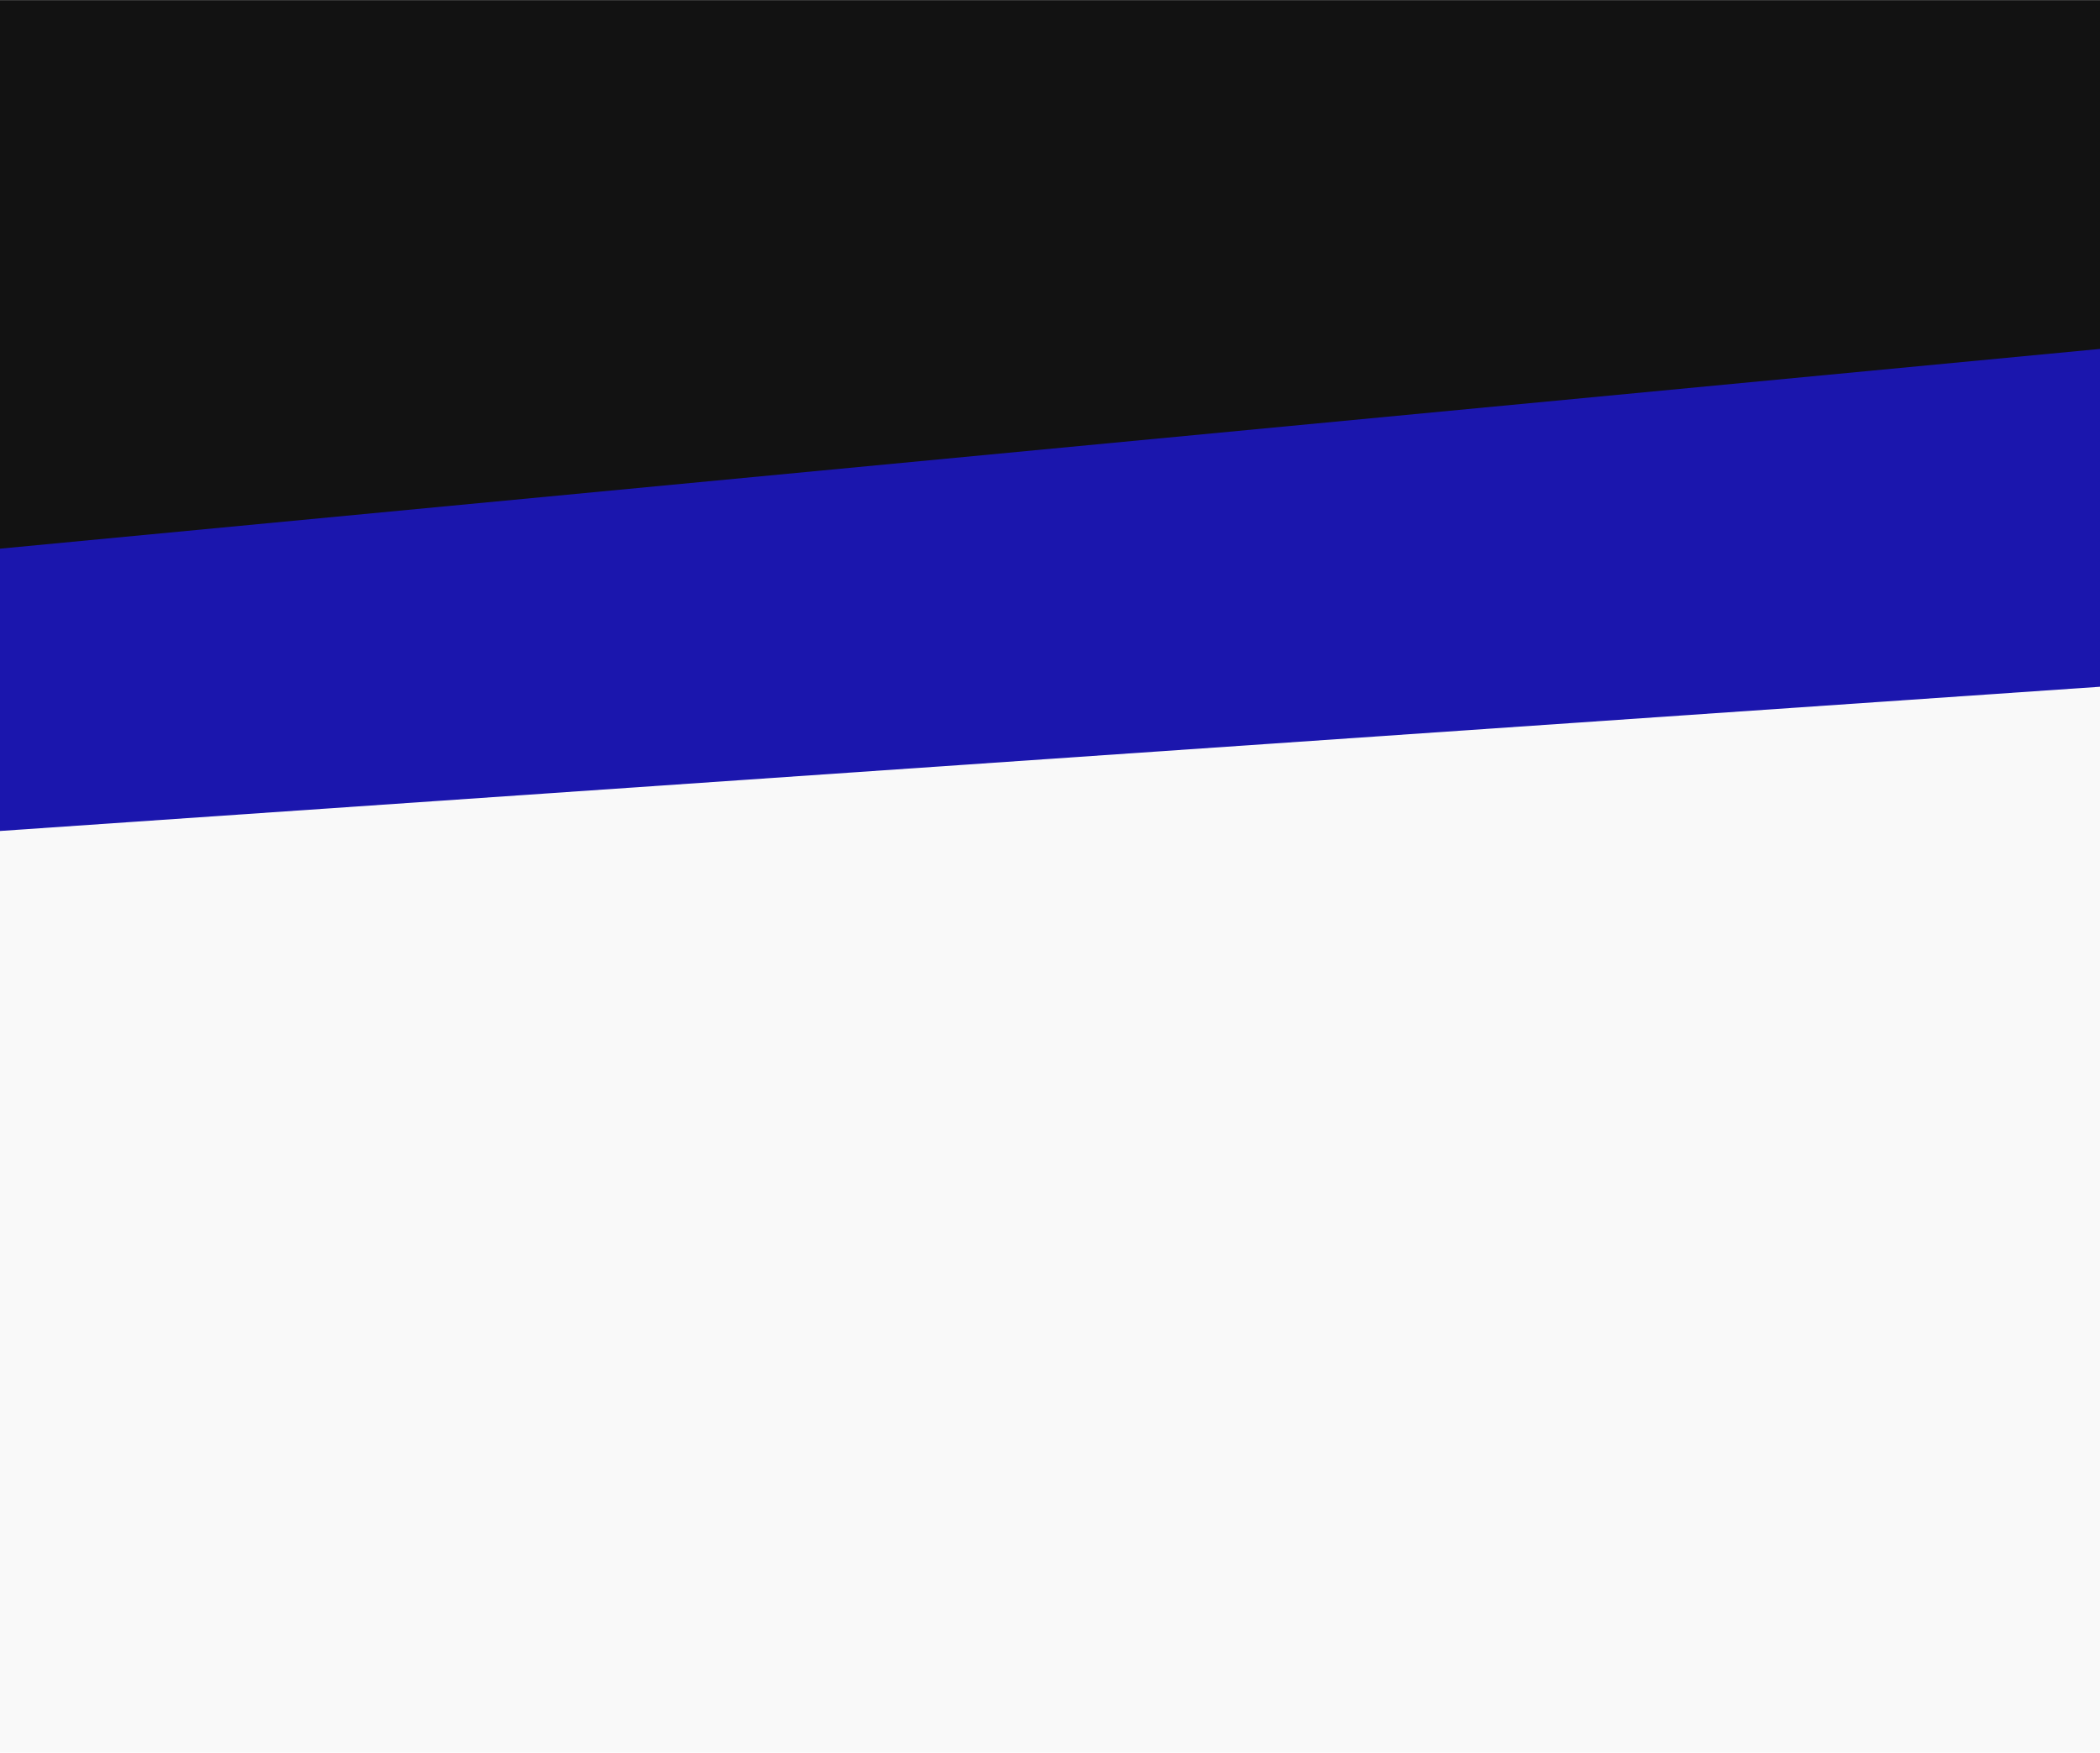
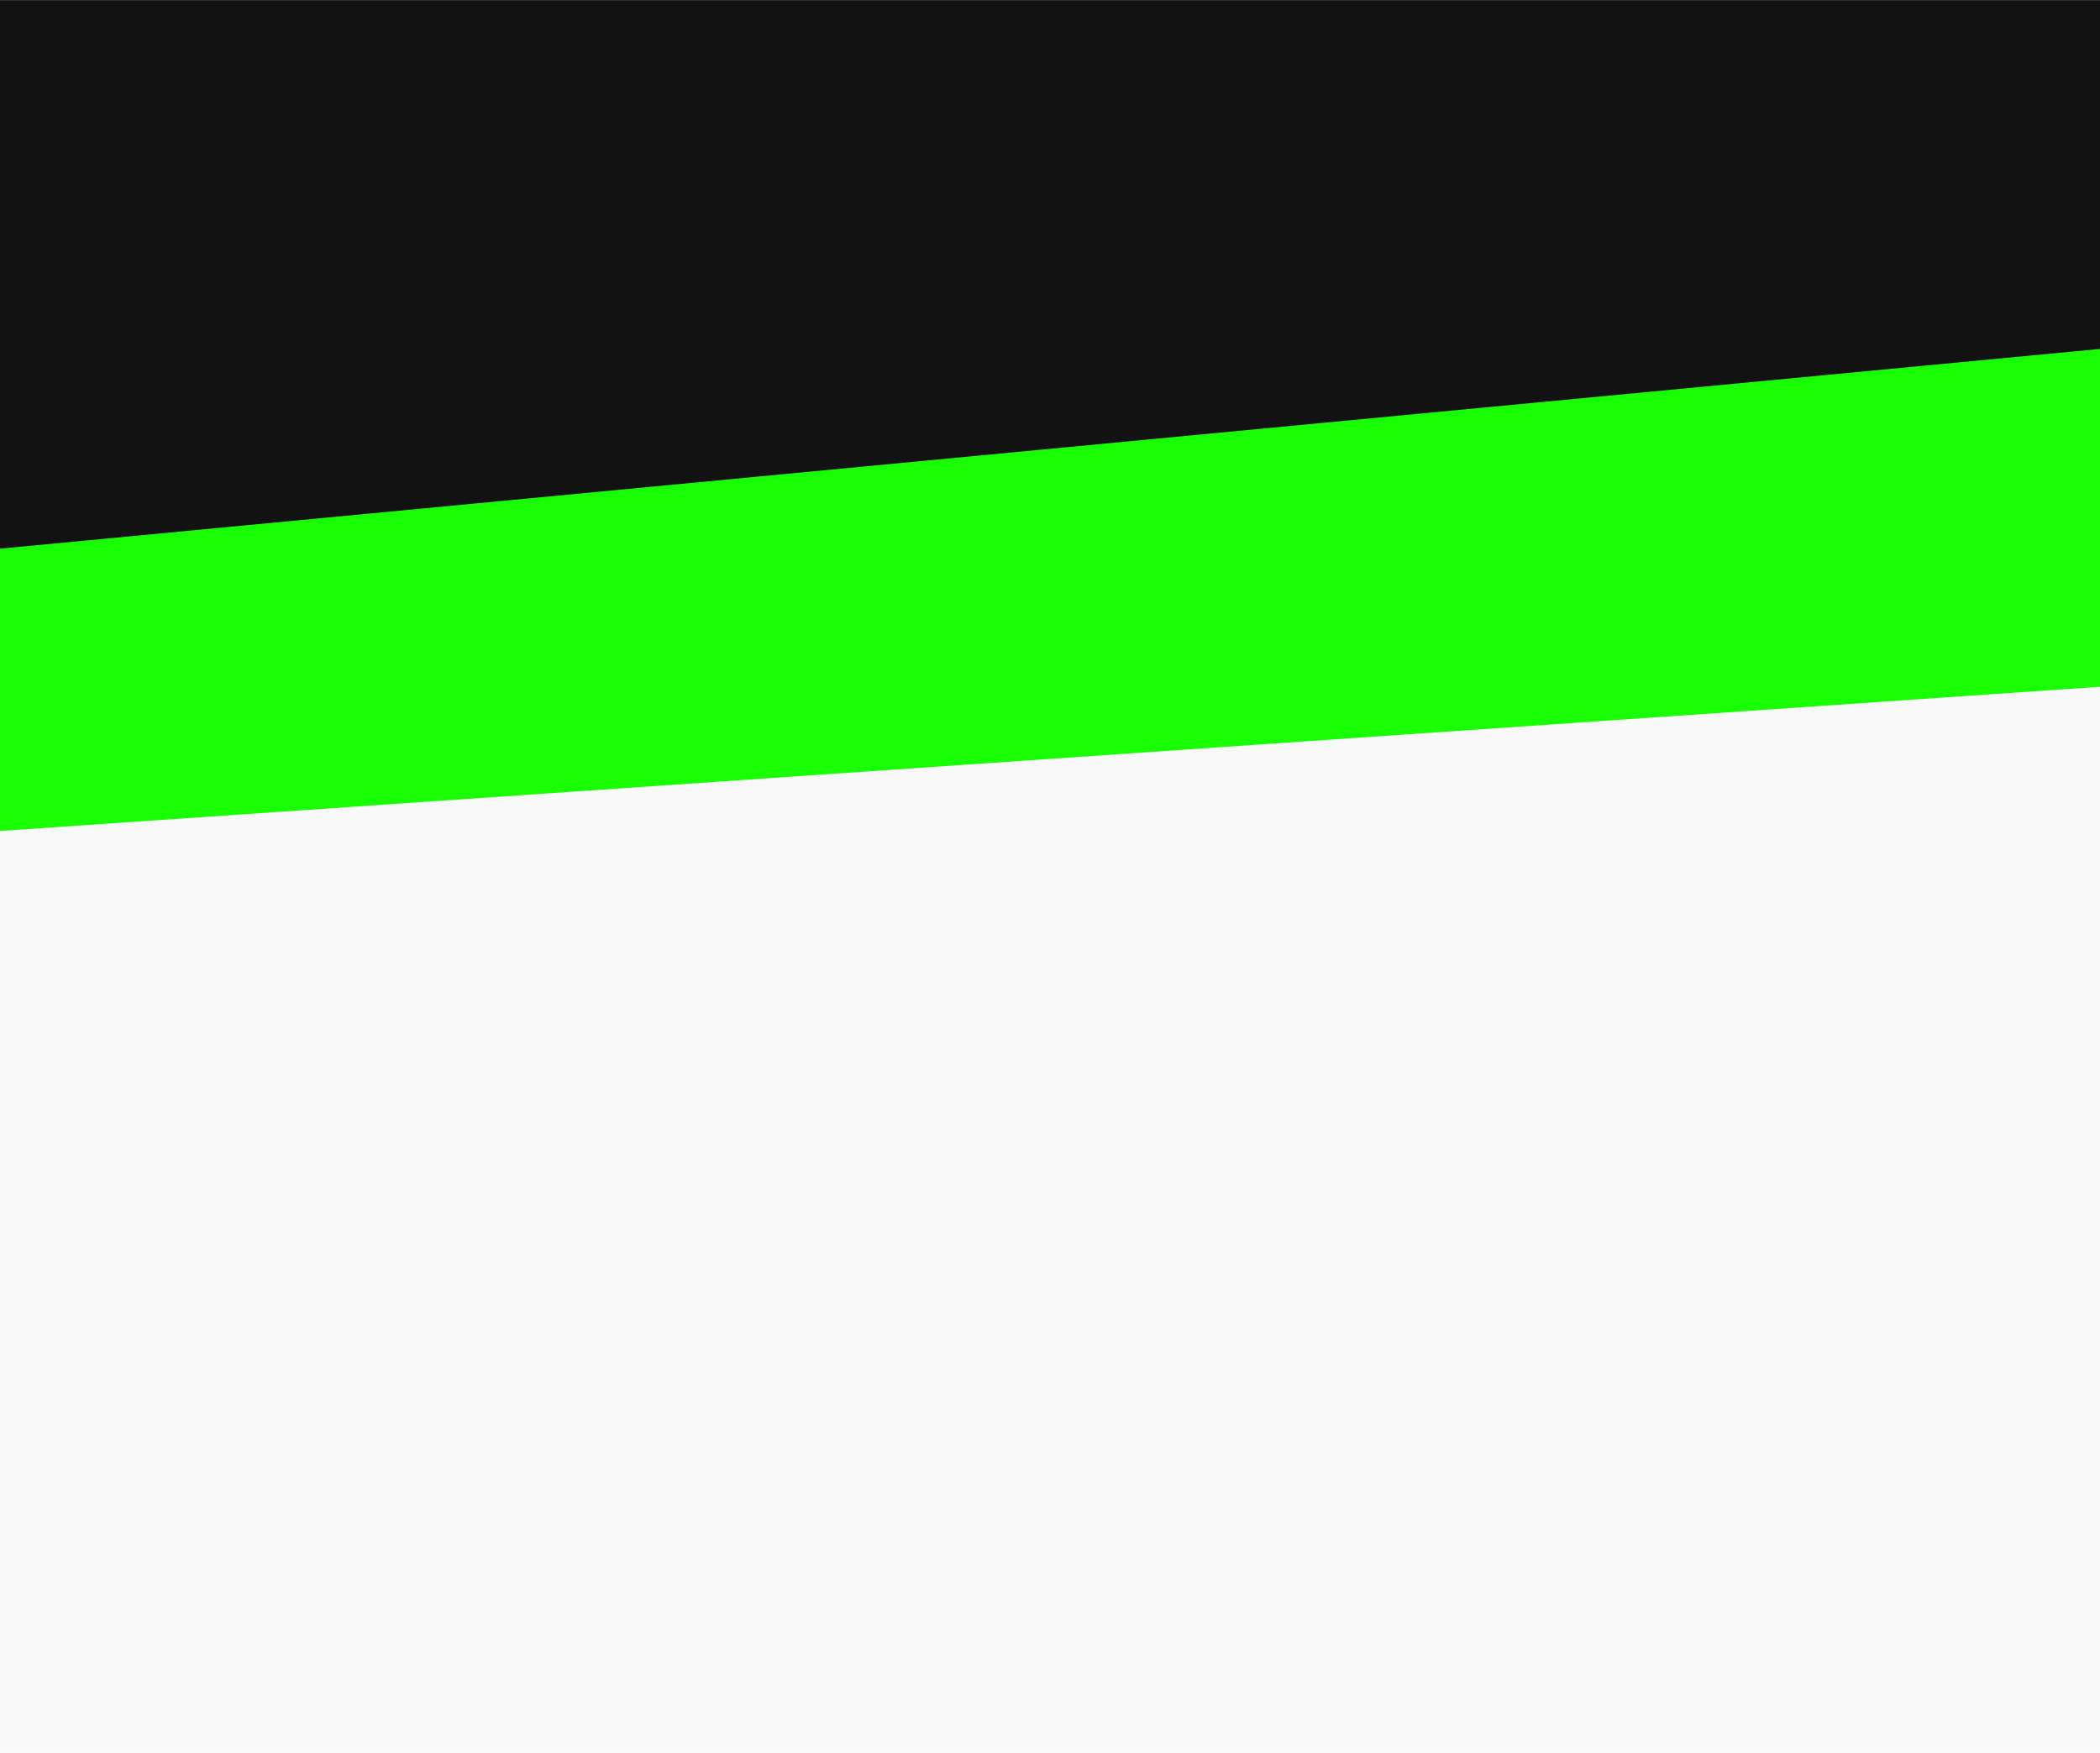
<svg xmlns="http://www.w3.org/2000/svg" xml:space="preserve" width="4572px" height="3816px" version="1.1" style="shape-rendering:geometricPrecision; text-rendering:geometricPrecision; image-rendering:optimizeQuality; fill-rule:evenodd; clip-rule:evenodd" viewBox="0 0 8588 7167">
  <defs>
    <style type="text/css">
   
    .fil1 {fill:#121212}
-     .fil2 {fill:#1B16AD}
+     .fil2 {fill:#18FF04}
    .fil0 {fill:#F9F9F9}
   
  </style>
  </defs>
  <g id="Layer_x0020_1">
    <polygon class="fil0" points="0,1219.42 0,7167 8588,7167 8588,1219.42 " />
    <polygon class="fil1" points="0,0 0,2323.54 8588,1560.24 8588,0 " />
    <polygon class="fil2" points="0,2243.43 0,3397.99 8588,2808.11 8588,1426.55 " />
  </g>
</svg>
